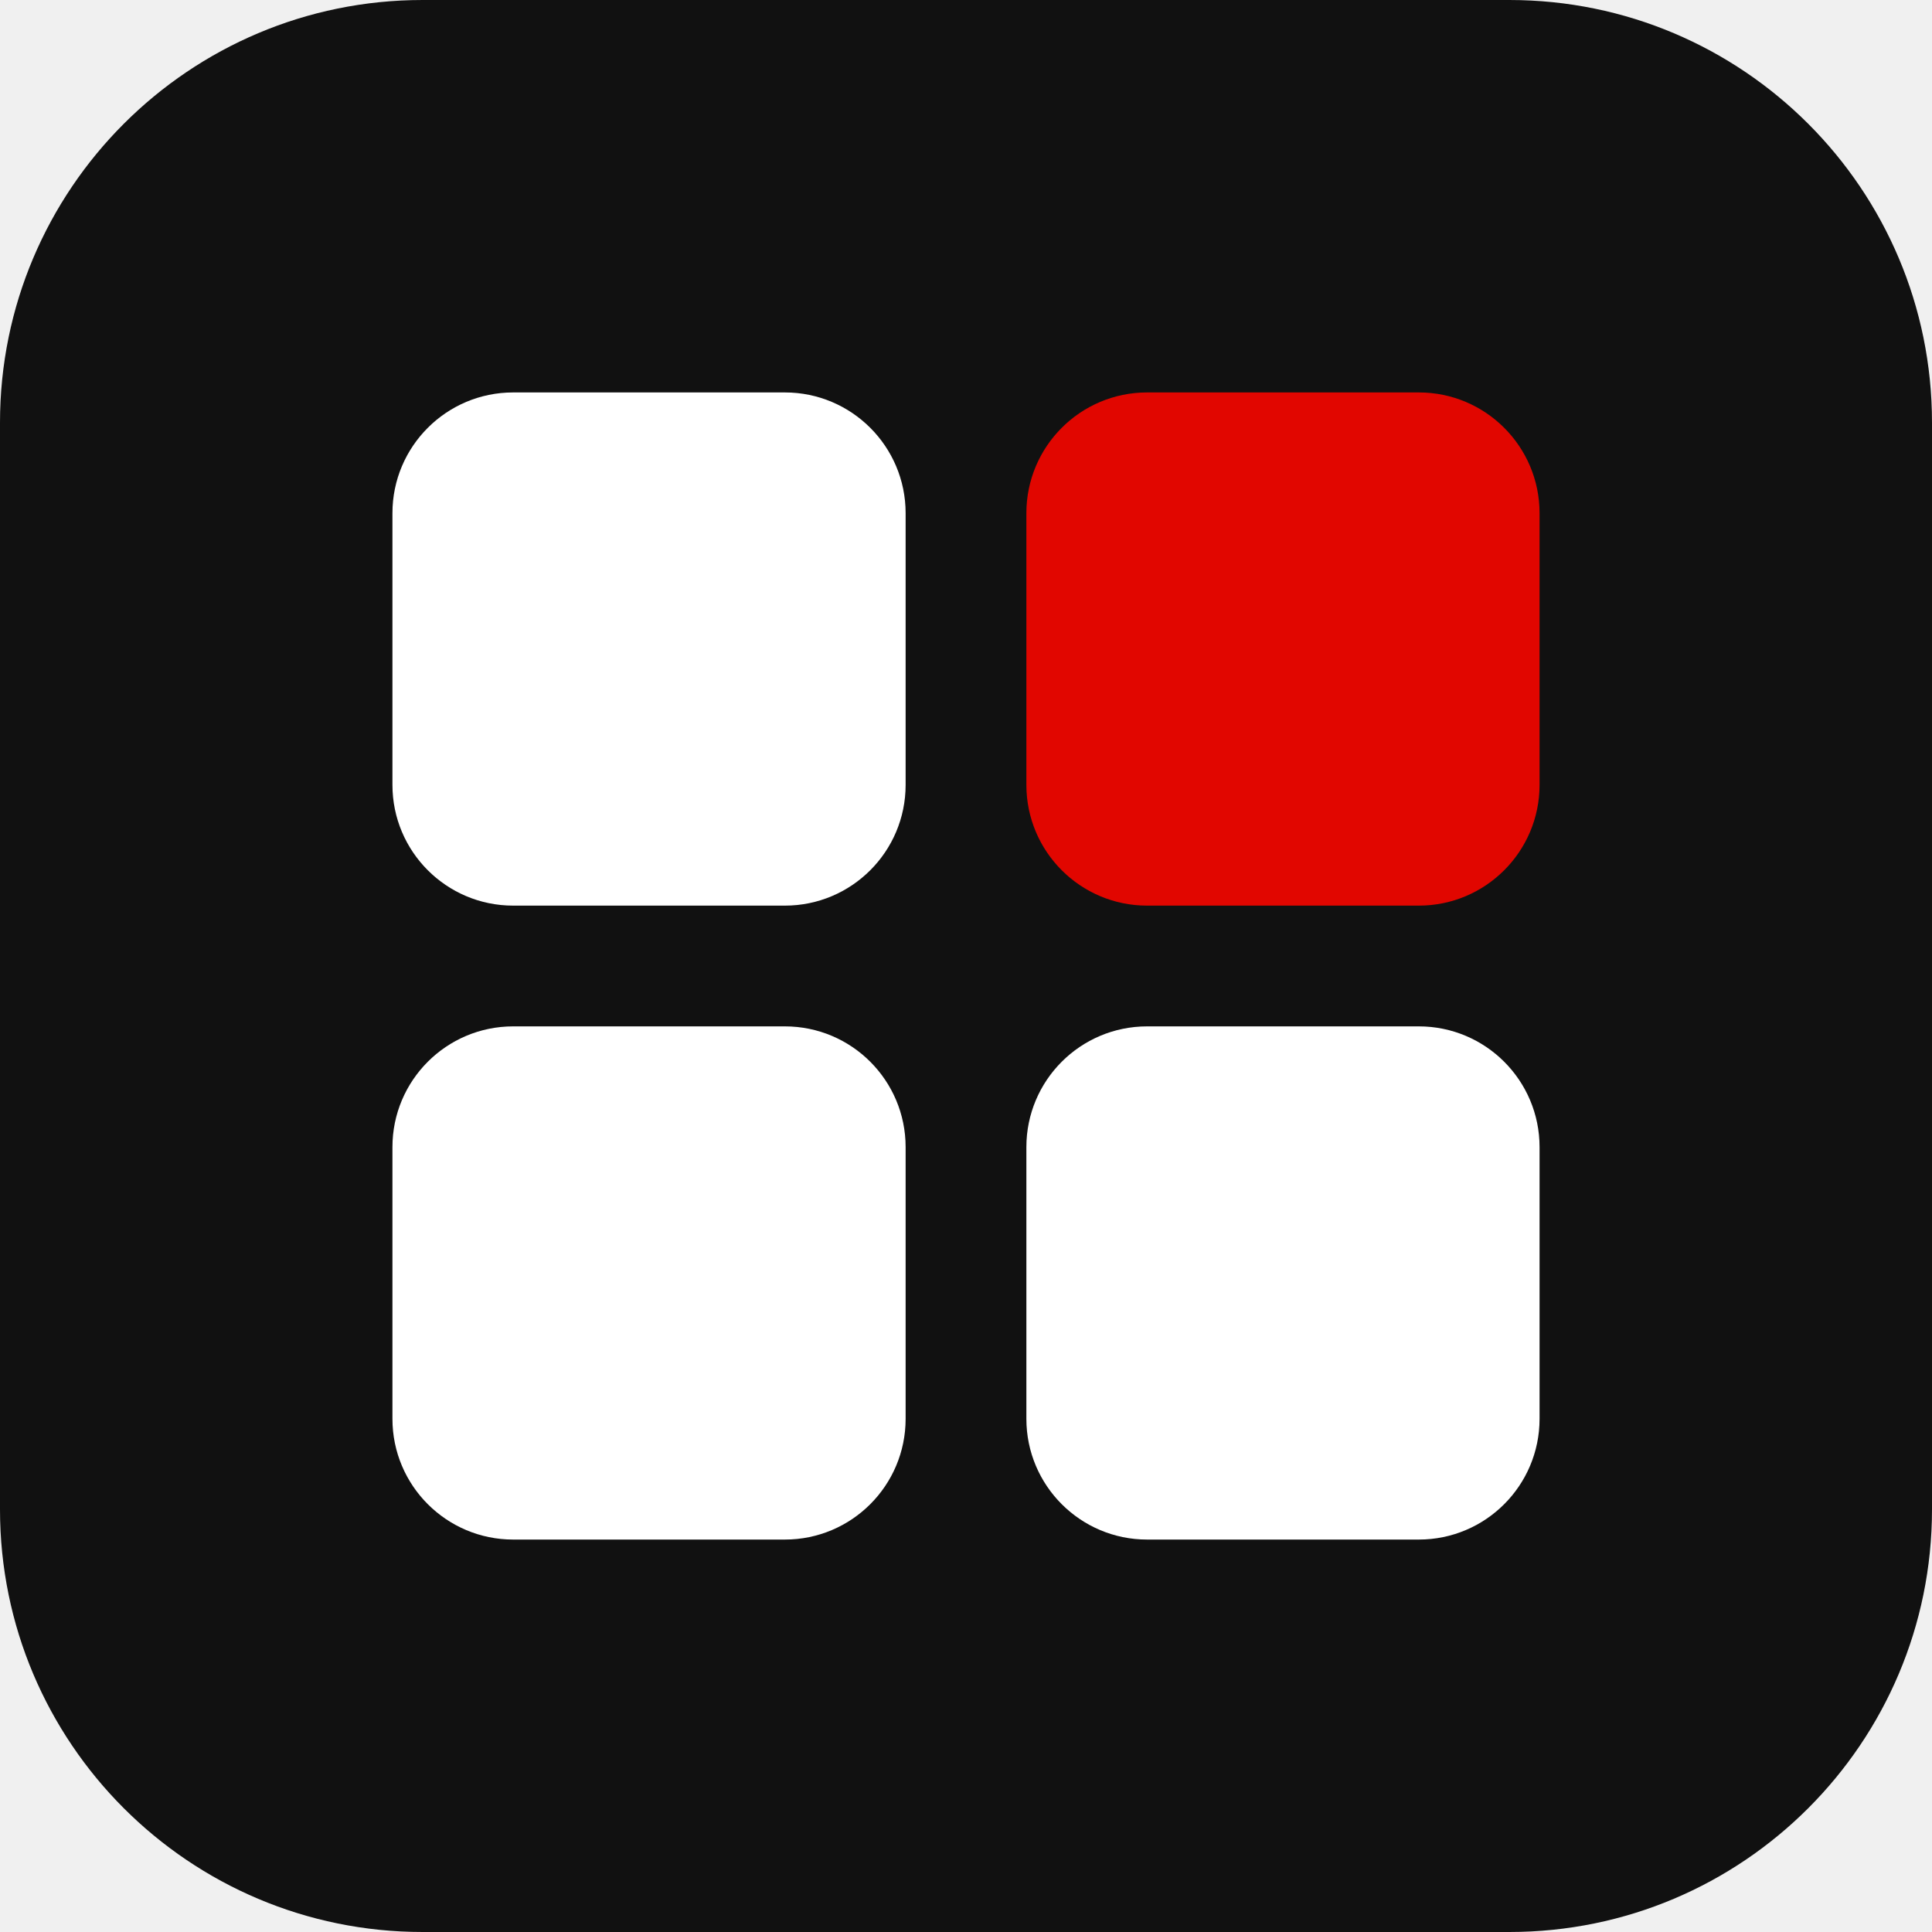
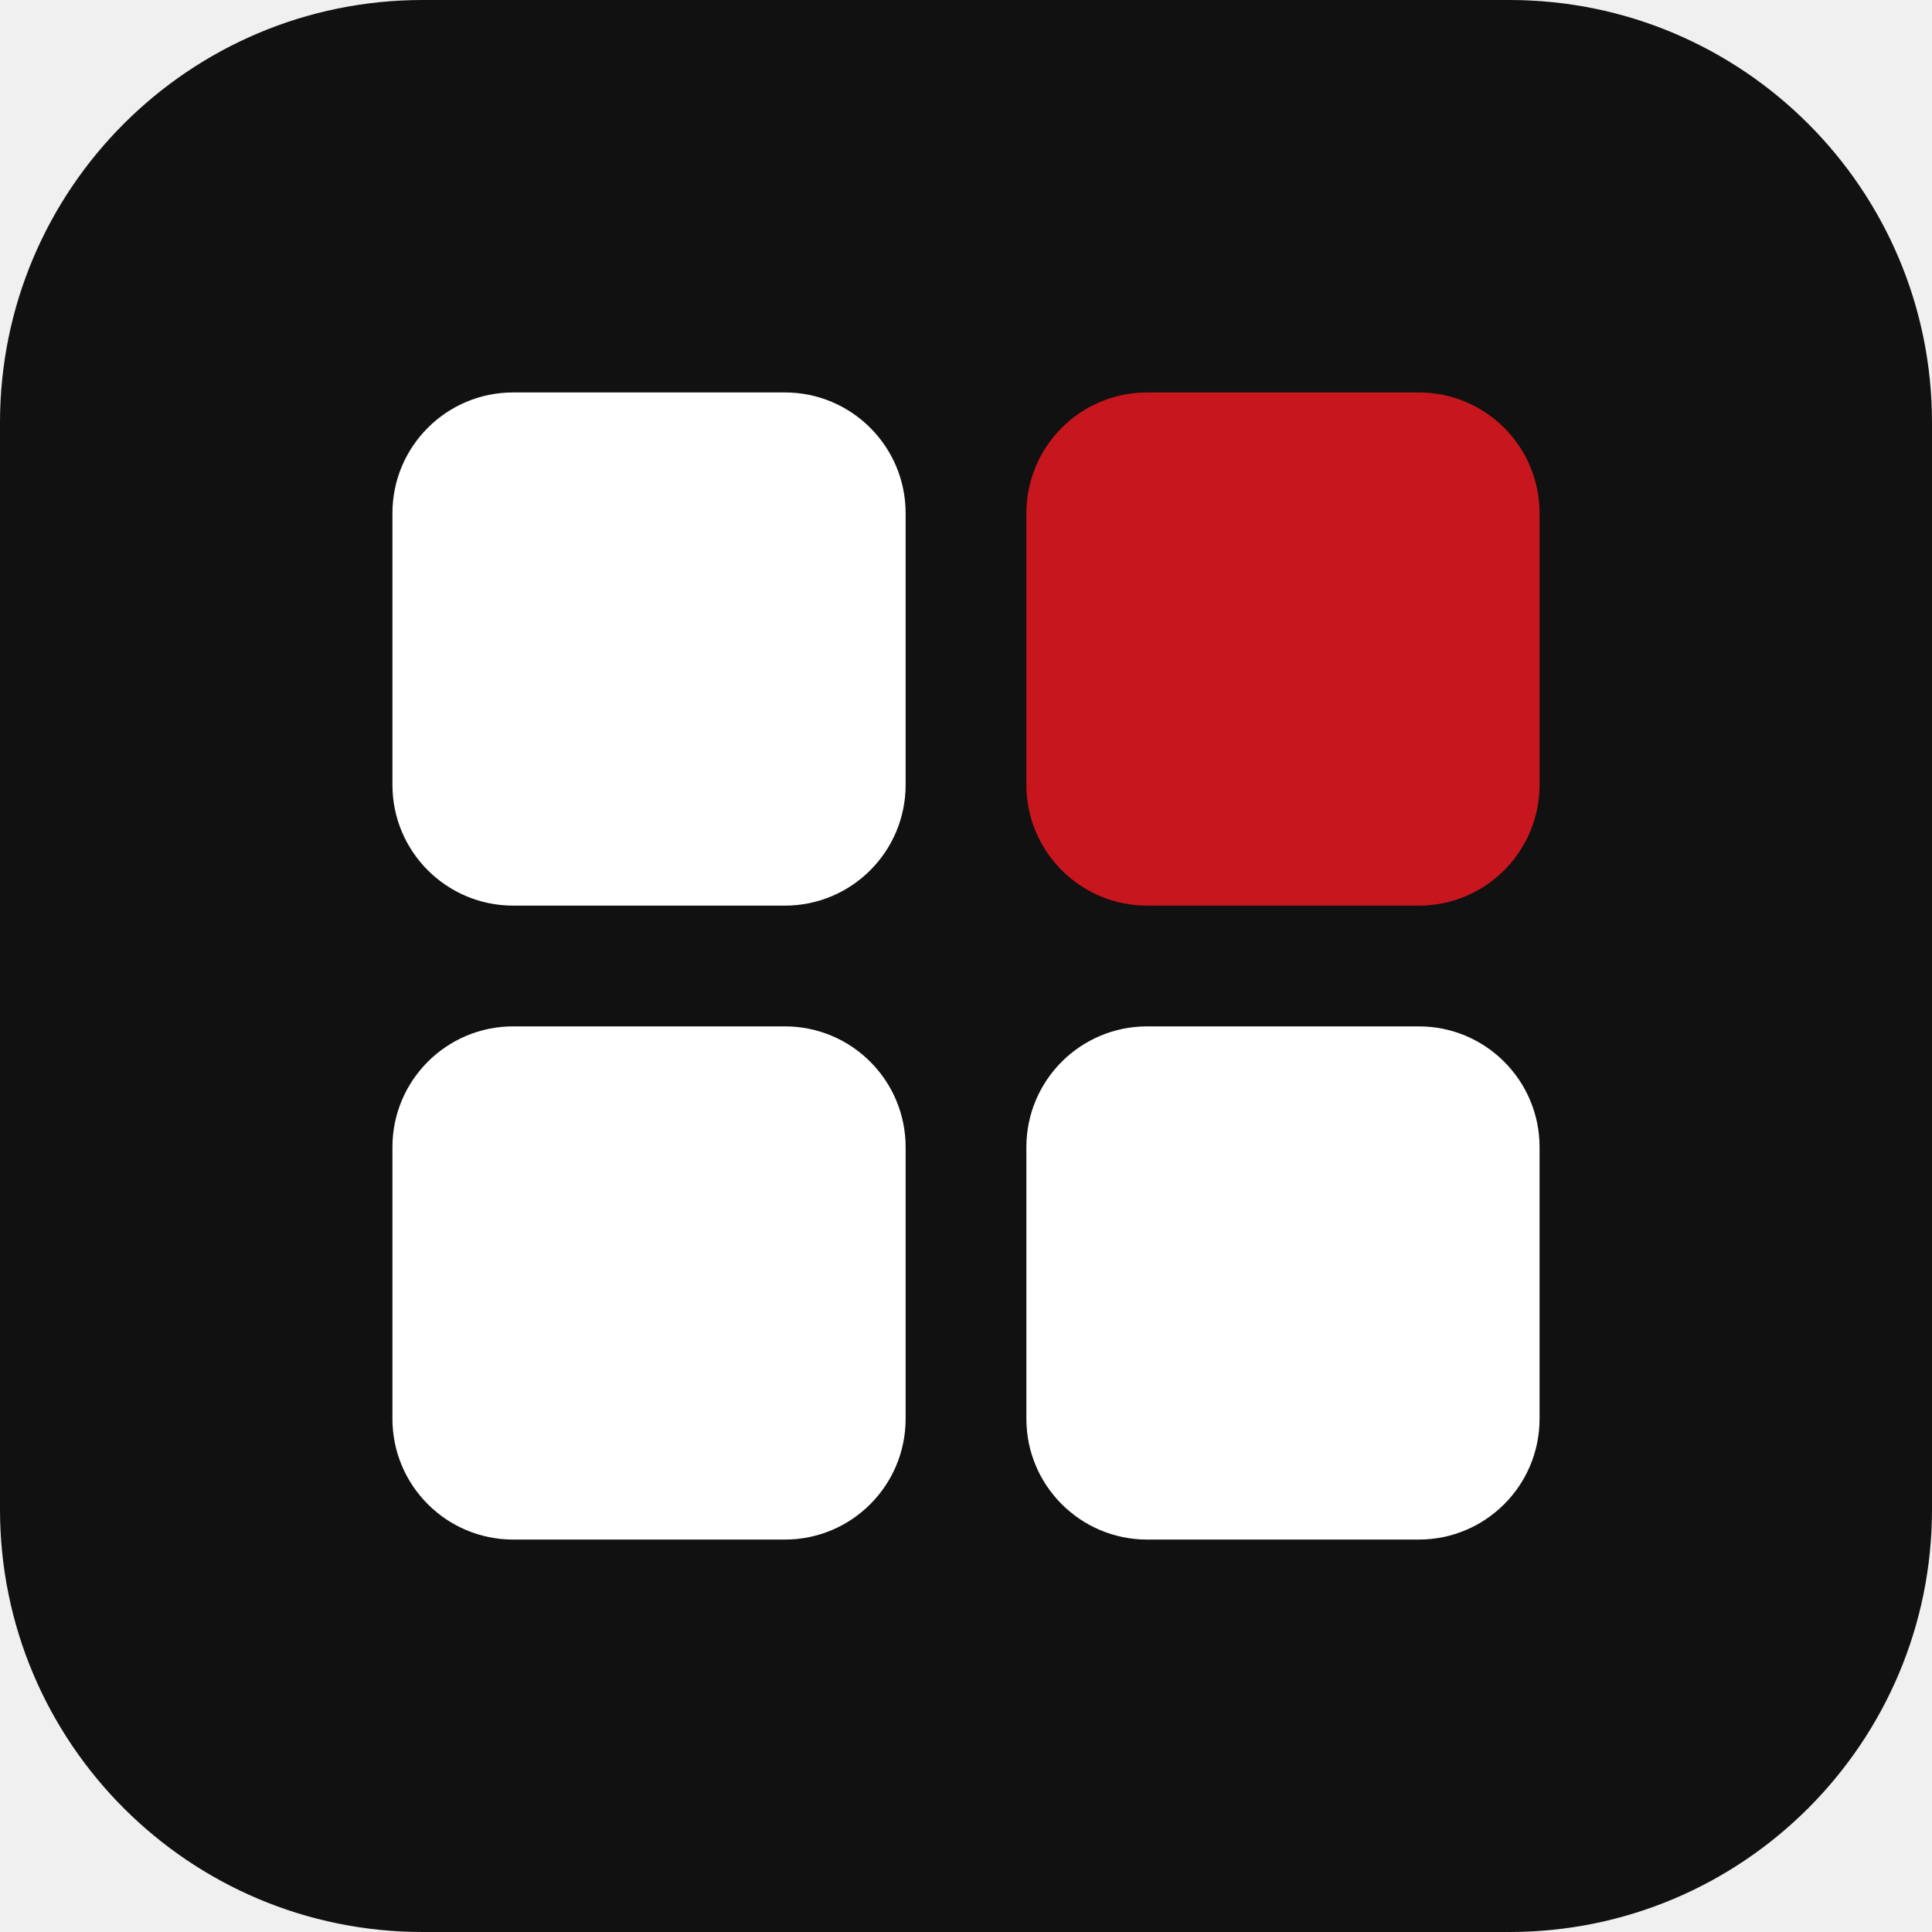
<svg xmlns="http://www.w3.org/2000/svg" viewBox="0 0 128 128">
  <rect width="128" height="128" rx="28" fill="#111111" />
  <rect x="26" y="26" width="34" height="34" rx="8" fill="#fff" />
-   <rect x="68" y="26" width="34" height="34" rx="8" fill="#E10600" />
+   <rect x="68" y="26" width="34" height="34" rx="8" fill="#C7161D" />
  <rect x="26" y="68" width="34" height="34" rx="8" fill="#fff" />
  <rect x="68" y="68" width="34" height="34" rx="8" fill="#fff" />
</svg>
